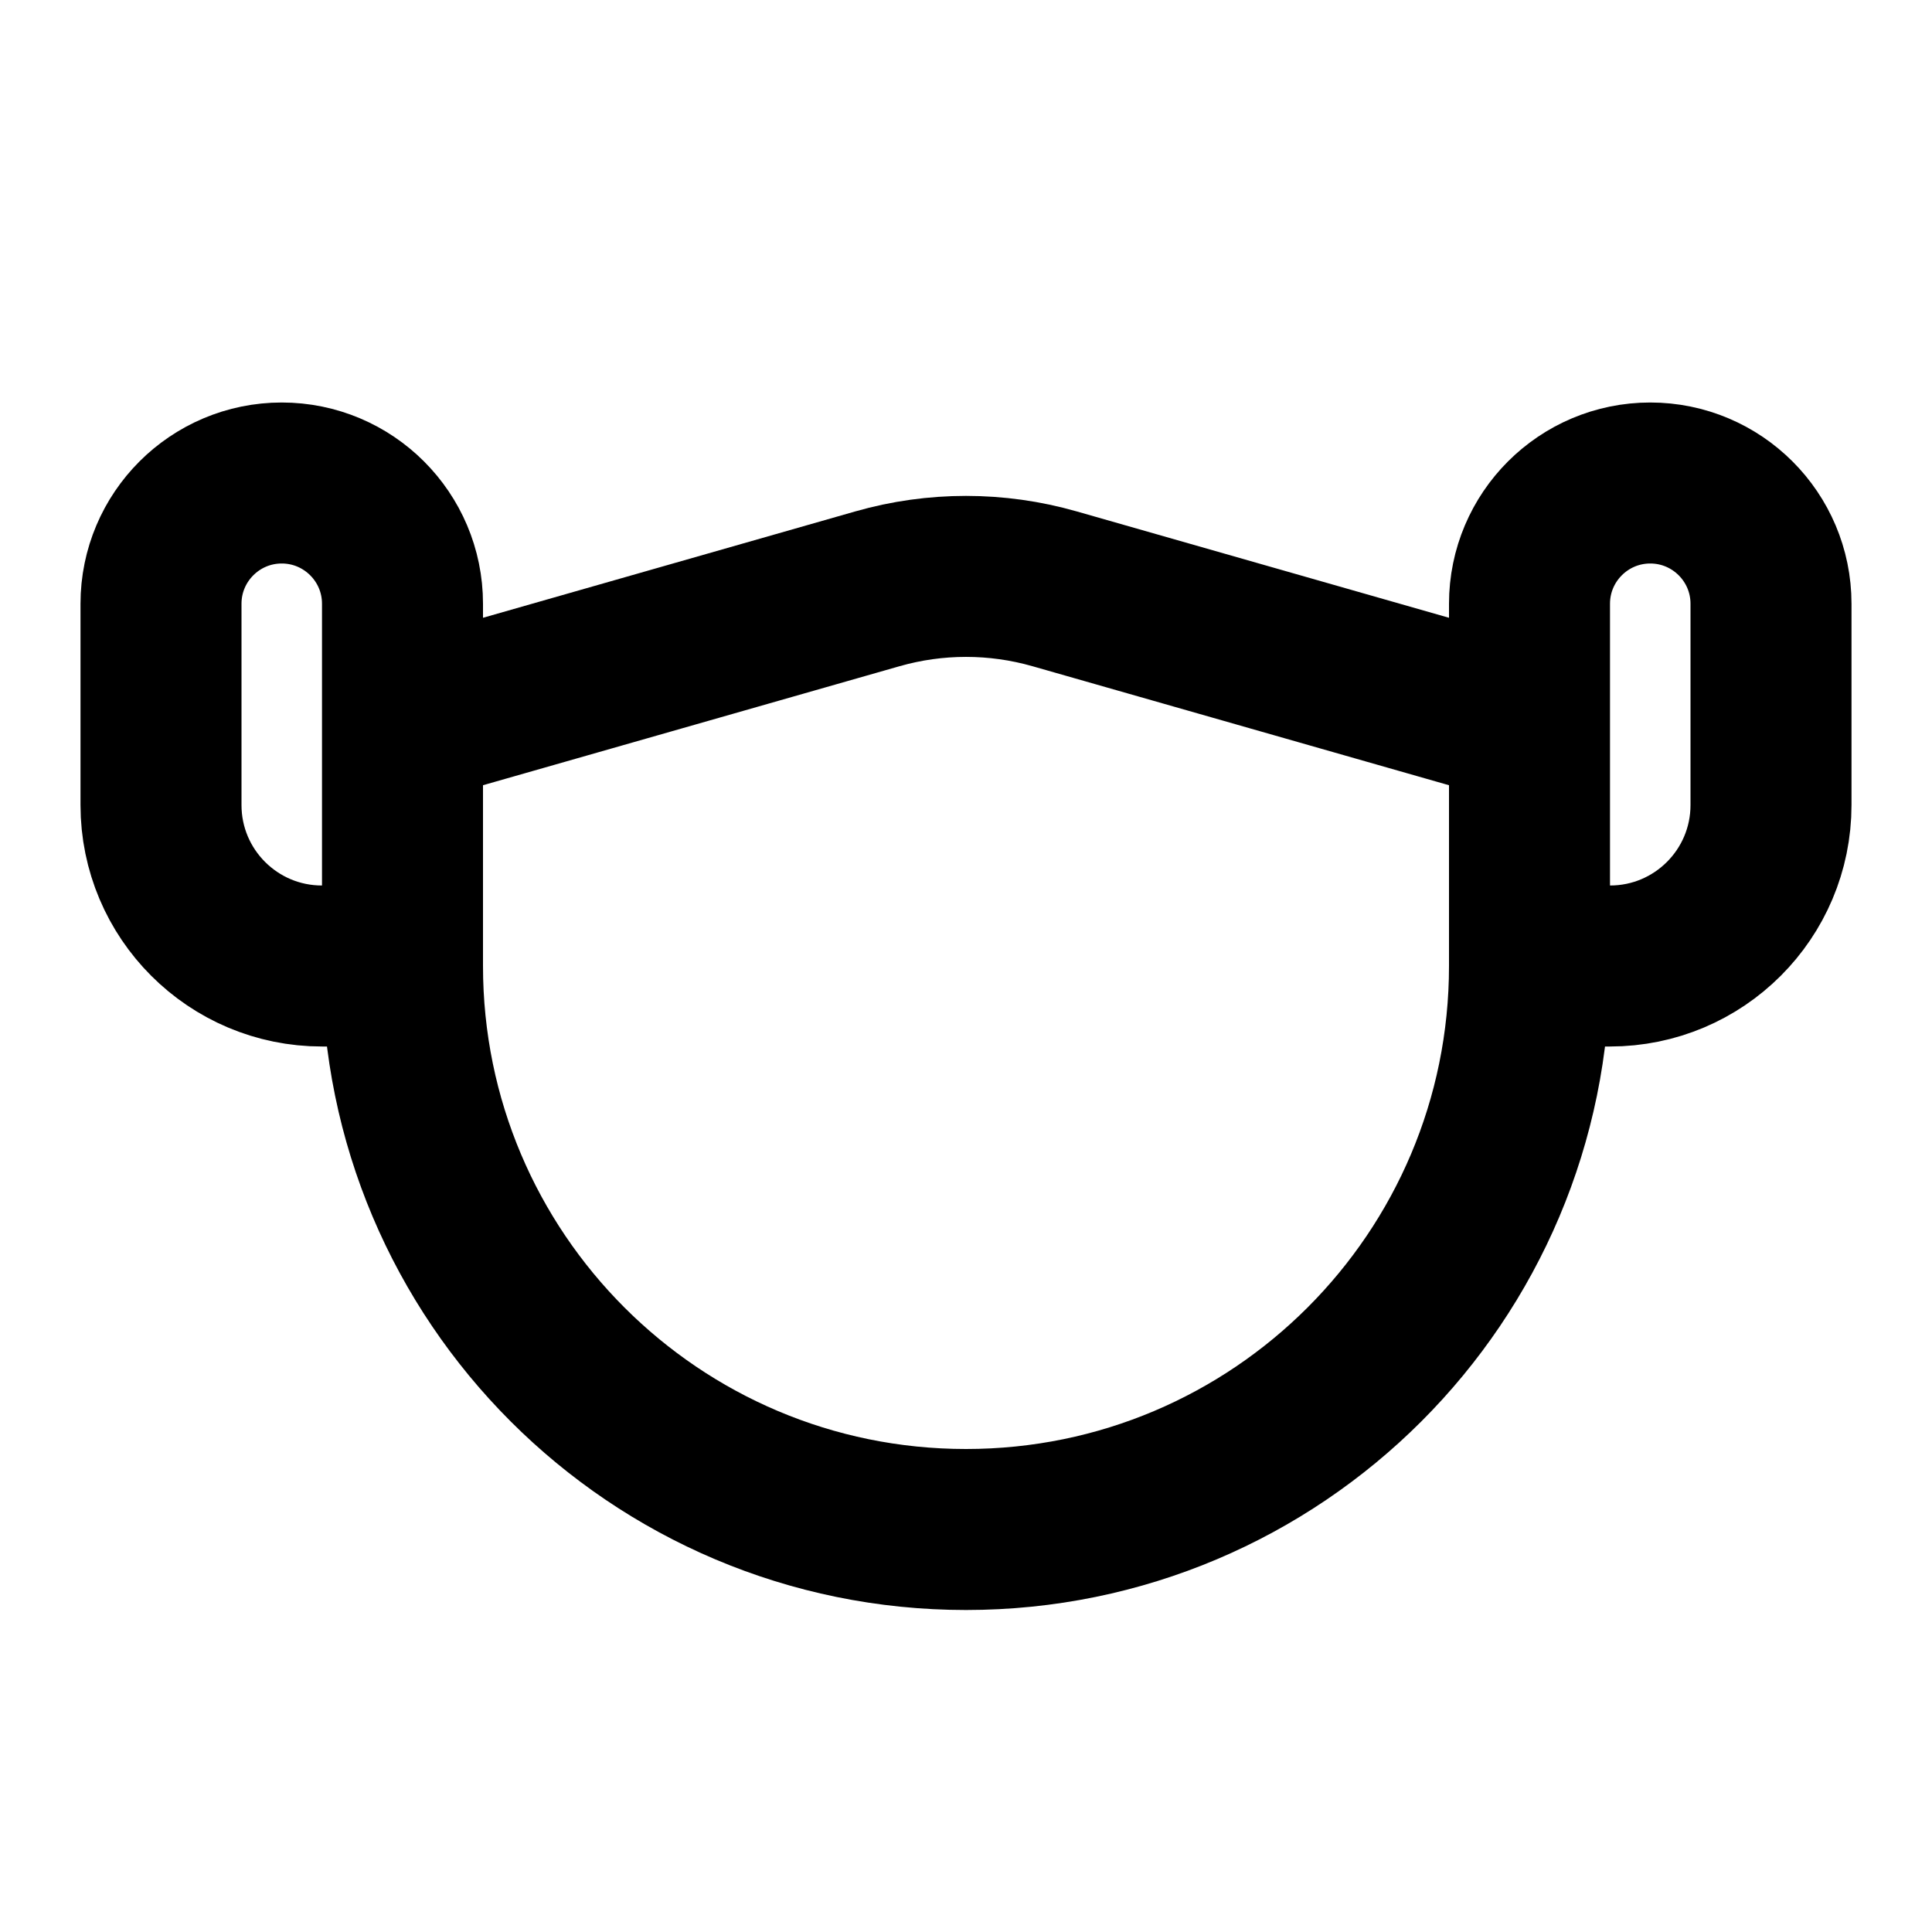
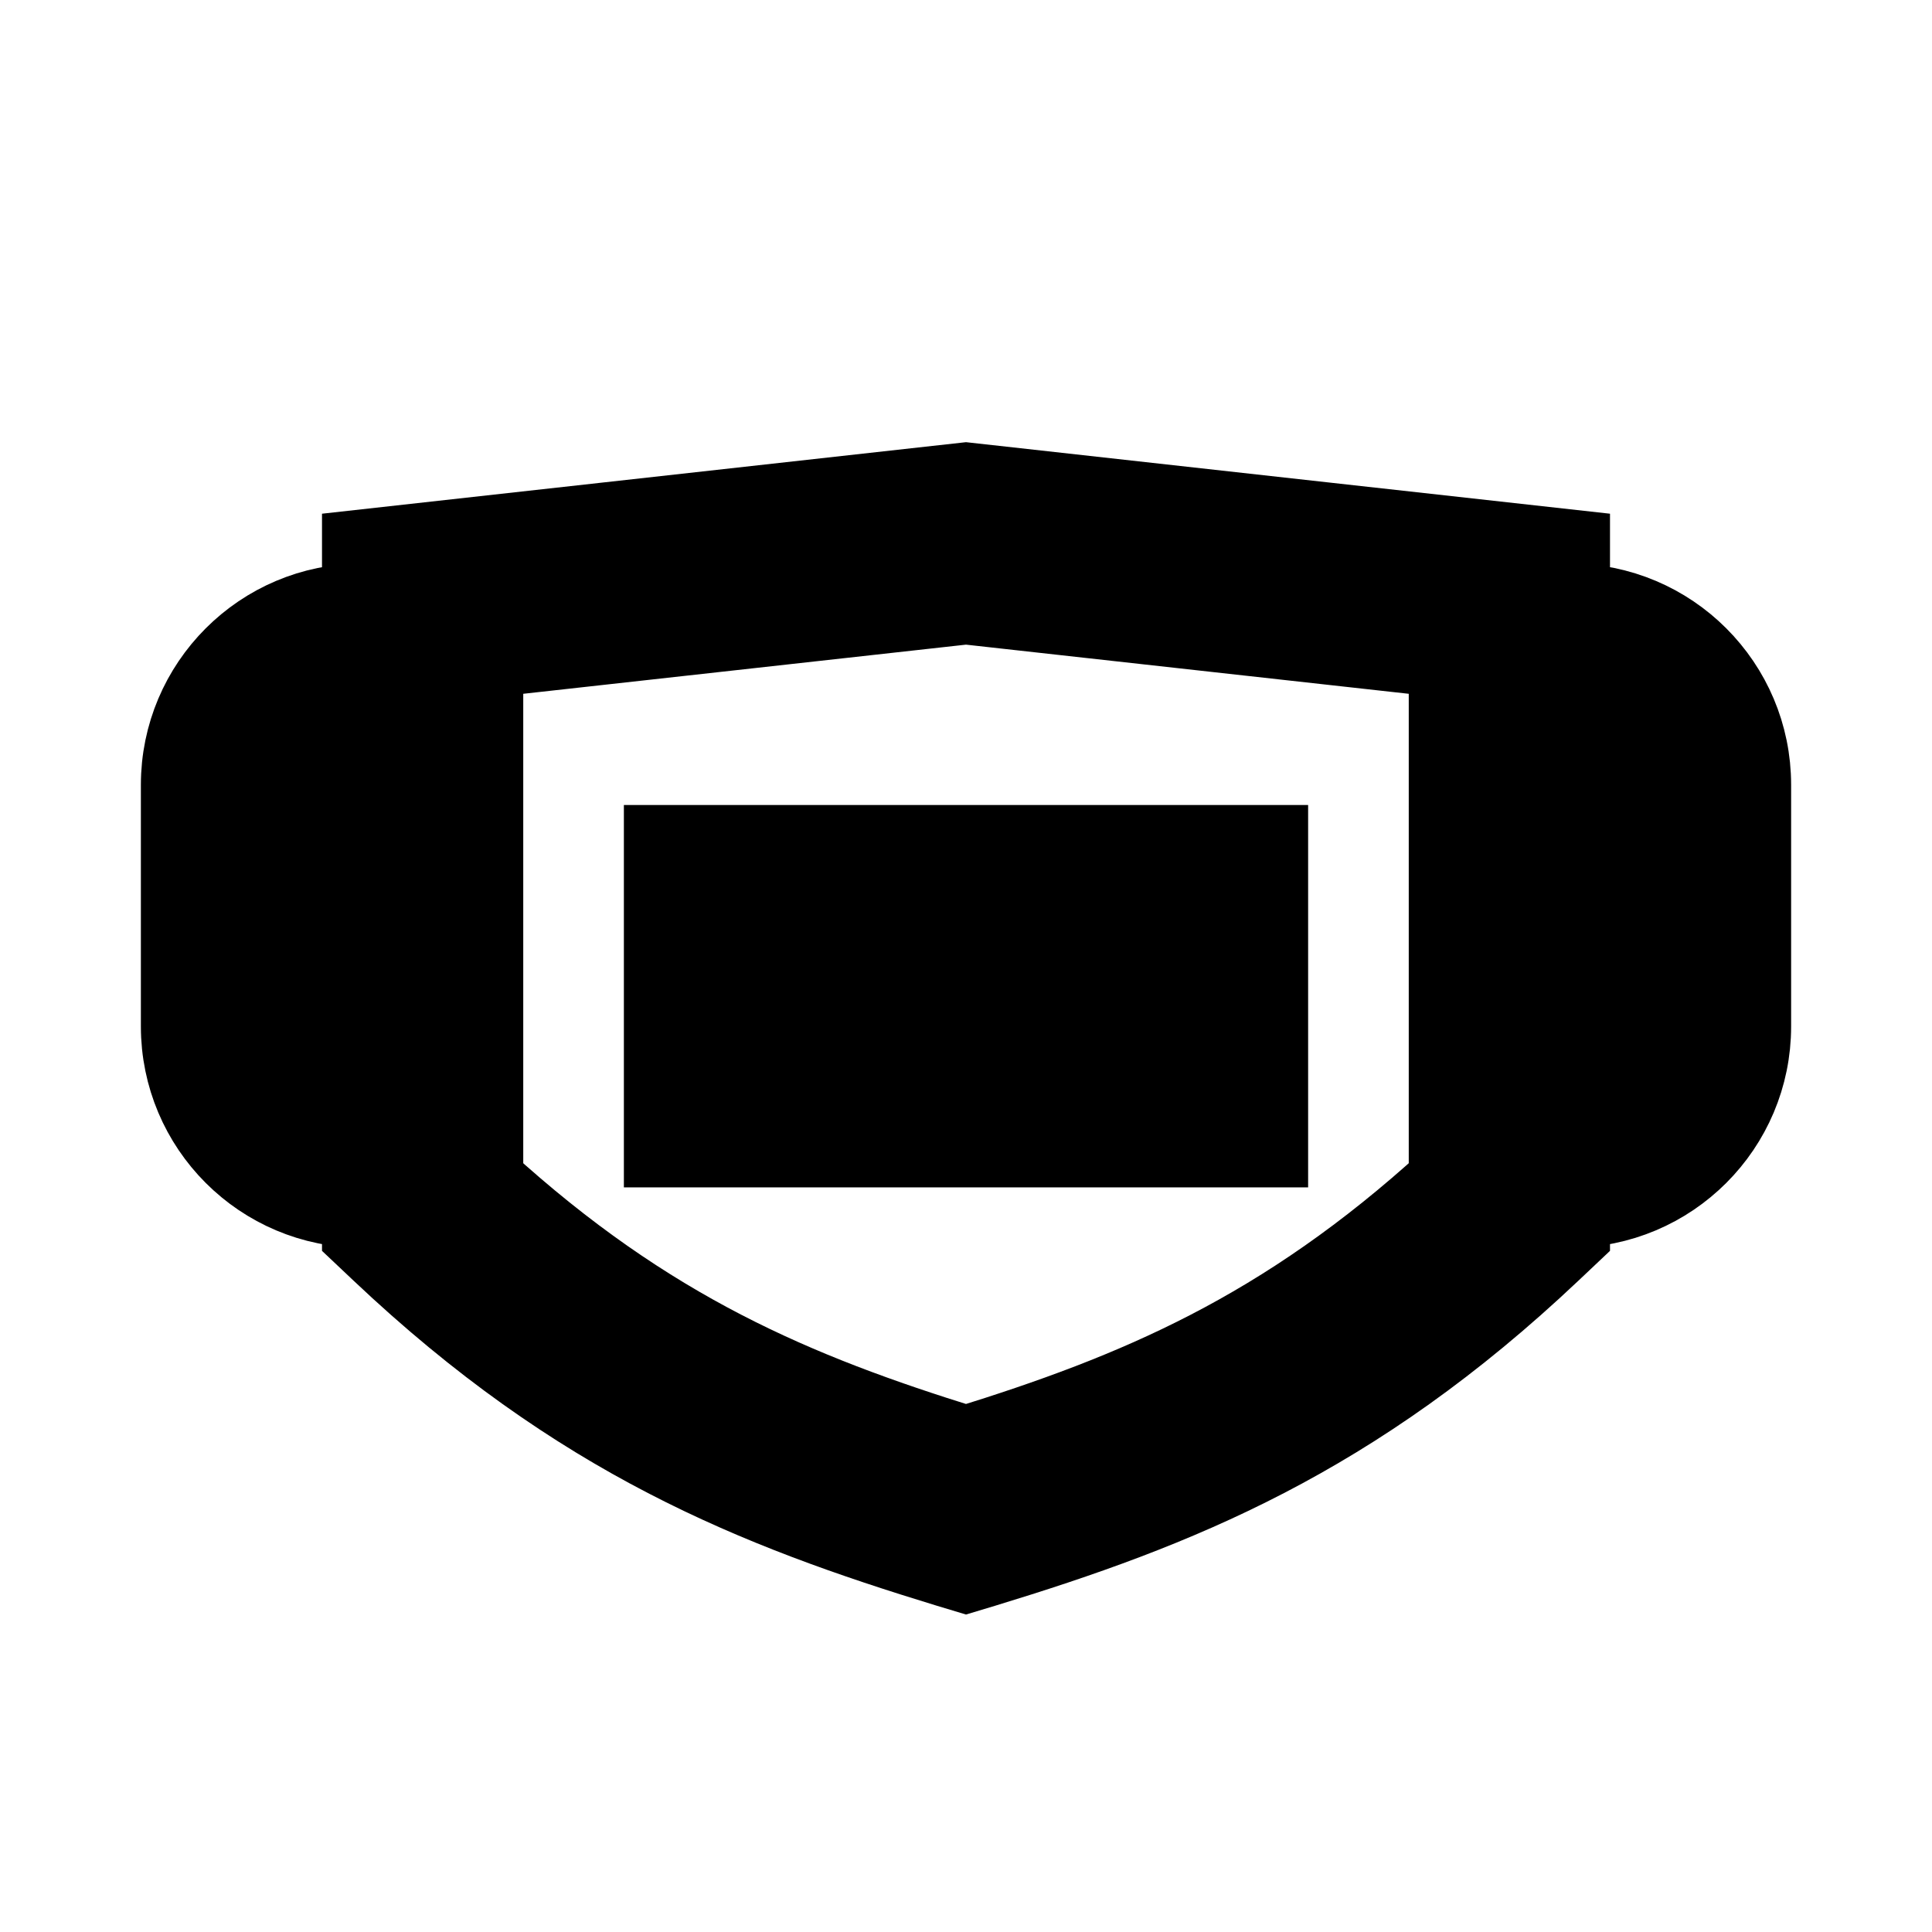
- <svg xmlns="http://www.w3.org/2000/svg" width="800px" height="800px" viewBox="0 0 24 24" fill="none">
-   <path d="M5 9L10.901 7.314C11.619 7.109 12.381 7.109 13.099 7.314L19 9M5 9V7.5C5 6.672 4.328 6 3.5 6V6C2.672 6 2 6.672 2 7.5V10C2 11.105 2.895 12 4 12H5M5 9V12M19 9V12M19 9V7.5C19 6.672 19.672 6 20.5 6V6C21.328 6 22 6.672 22 7.5V10C22 11.105 21.105 12 20 12H19M19 12V12C19 15.866 15.866 19 12 19V19C8.134 19 5 15.866 5 12V12" stroke="currentColor" stroke-width="2" stroke-linecap="round" stroke-linejoin="round" />
+ <svg xmlns="http://www.w3.org/2000/svg" width="800px" height="800px" viewBox="0 0 24 24" fill="currentColor" stroke="currentColor">
+   <path fill-rule="evenodd" clip-rule="evenodd" d="M12 5.996L19.5 6.829V7.5C20.743 7.5 21.75 8.508 21.75 9.75V12.75C21.75 13.993 20.743 15 19.5 15V15.323L19.265 15.545C16.806 17.87 14.621 18.735 12.219 19.468L12 19.534L11.781 19.468C9.379 18.735 7.194 17.87 4.735 15.545L4.5 15.323L4.5 15C3.257 15 2.25 13.993 2.25 12.75V9.75C2.25 8.508 3.257 7.5 4.5 7.5L4.5 6.829L12 5.996ZM19.5 13.5C19.914 13.5 20.25 13.164 20.25 12.75V9.75C20.25 9.336 19.914 9 19.5 9V13.5ZM3.75 9.75C3.75 9.336 4.086 9 4.5 9L4.5 13.5C4.086 13.5 3.75 13.164 3.75 12.75L3.75 9.75ZM6 8.171V14.673C8.059 16.55 9.889 17.31 12 17.965C14.111 17.31 15.941 16.55 18 14.673V8.171L12 7.505L6 8.171ZM8.25 12V10.5H15.75V12H8.25ZM8.25 14.25H15.75V12.75H8.25V14.25Z" fill="currentColor" stroke="currentColor" />
</svg>
